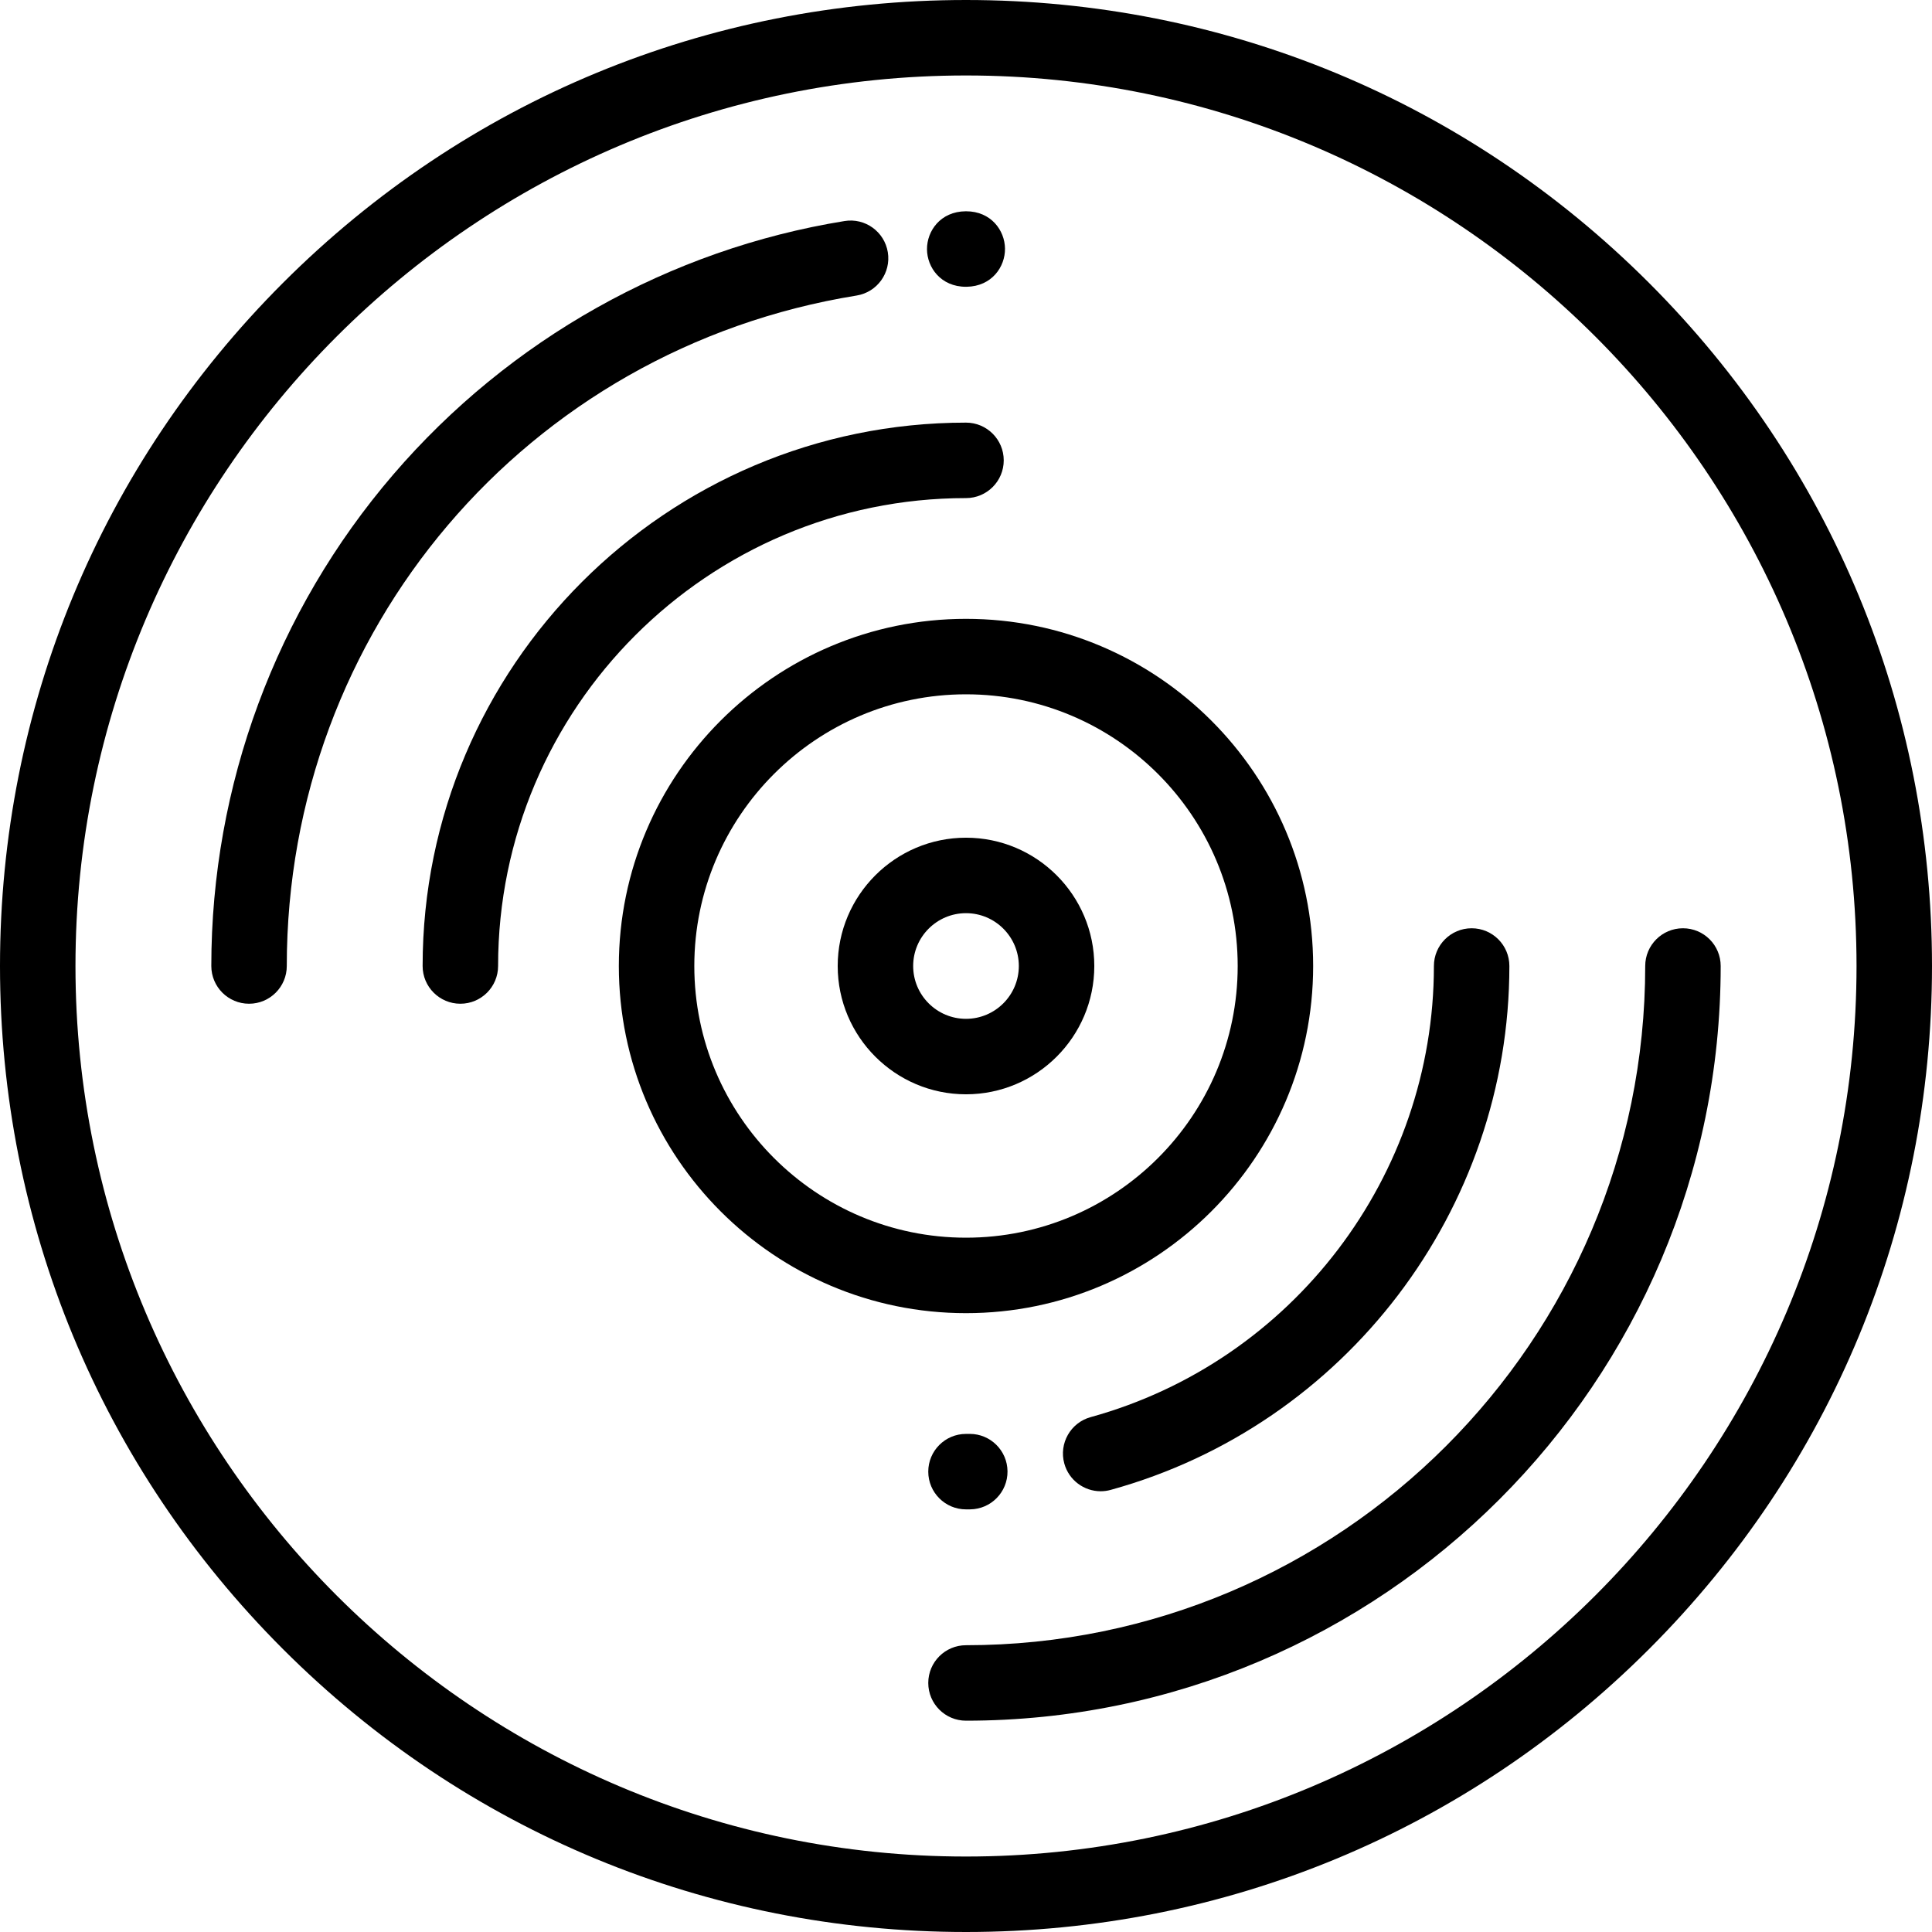
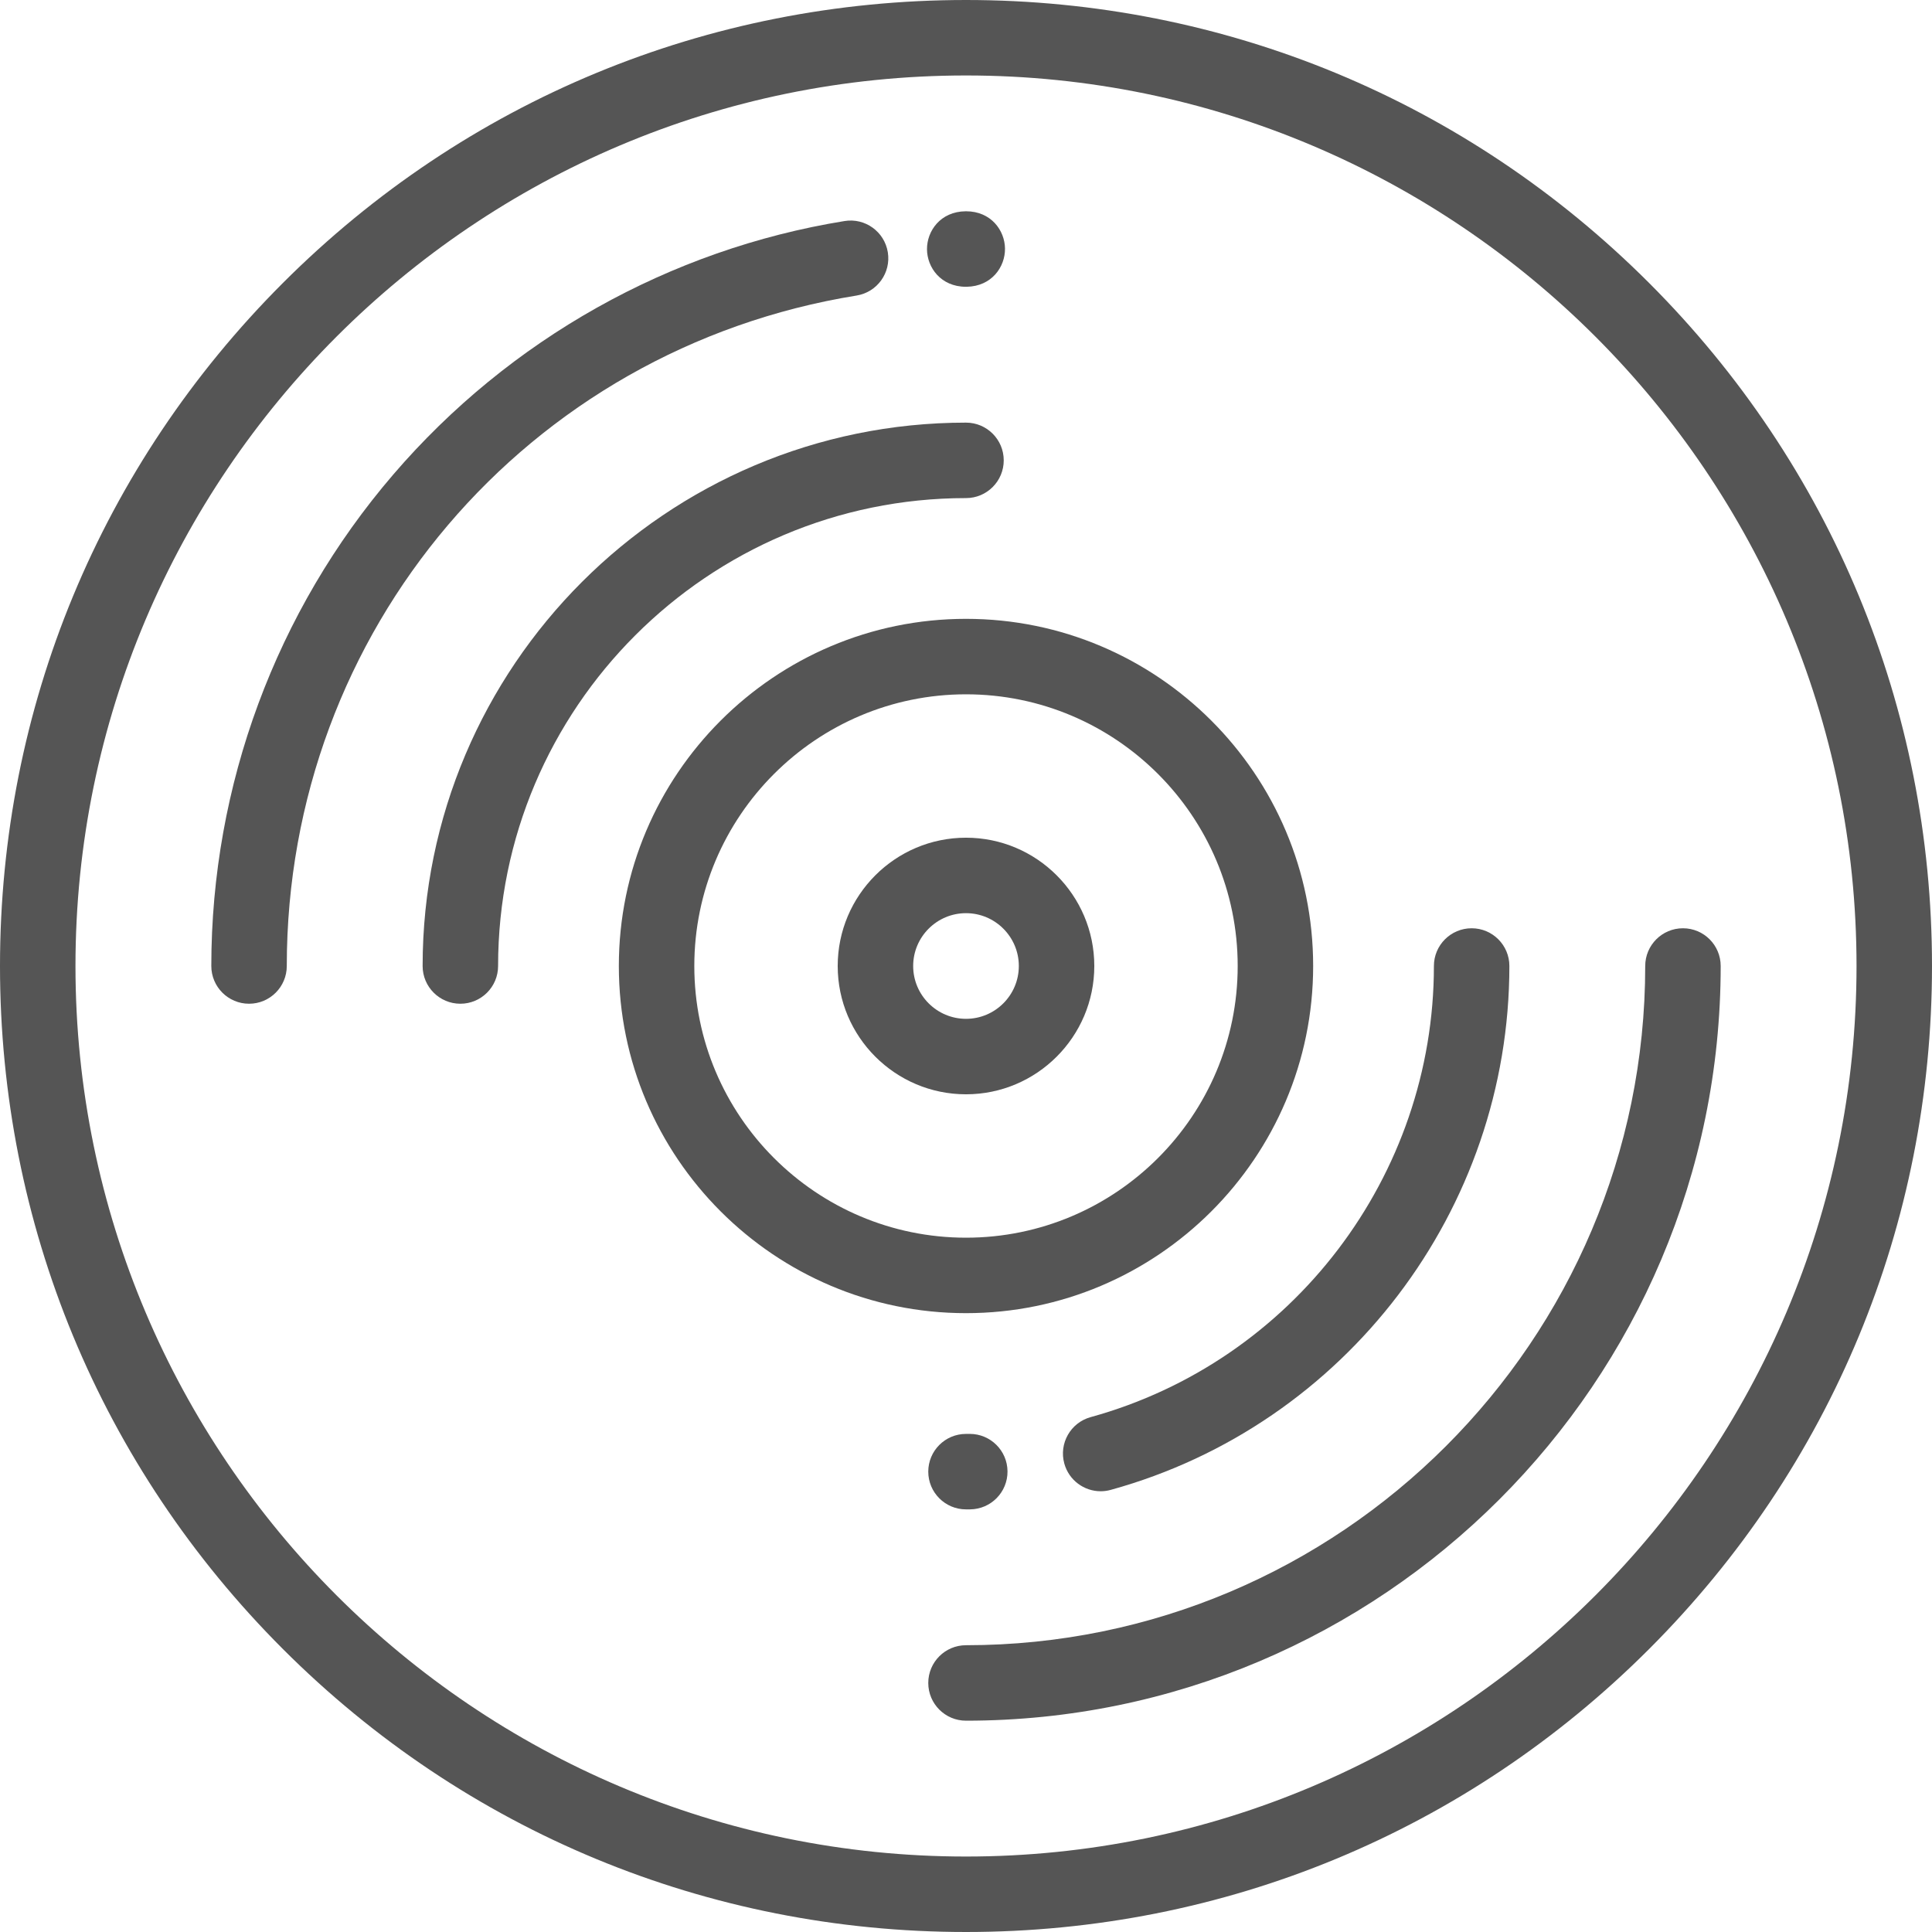
<svg xmlns="http://www.w3.org/2000/svg" version="1.1" id="Capa_1" x="0px" y="0px" viewBox="0 0 512 512" style="enable-background:new 0 0 512 512;" xml:space="preserve">
  <g>
    <g>
-       <path d="M437.019,74.98C388.667,26.629,324.38,0,256,0S123.333,26.629,74.981,74.98C26.628,123.333,0,187.62,0,256    s26.628,132.667,74.981,181.02C123.333,485.371,187.62,512,256,512s132.667-26.629,181.019-74.98    C485.372,388.667,512,324.38,512,256S485.372,123.333,437.019,74.98z M256,492C125.869,492,20,386.131,20,256S125.869,20,256,20    s236,105.869,236,236S386.131,492,256,492z" />
+       <path d="M437.019,74.98C388.667,26.629,324.38,0,256,0S123.333,26.629,74.981,74.98C26.628,123.333,0,187.62,0,256    s26.628,132.667,74.981,181.02C123.333,485.371,187.62,512,256,512s132.667-26.629,181.019-74.98    C485.372,388.667,512,324.38,512,256S485.372,123.333,437.019,74.98z M256,492C125.869,492,20,386.131,20,256S125.869,20,256,20    s236,105.869,236,236S386.131,492,256,492z" fill="#555" />
    </g>
  </g>
  <g>
    <g>
-       <path d="M256,164c-50.729,0-92,41.271-92,92s41.271,92,92,92s92-41.271,92-92S306.729,164,256,164z M256,328    c-39.701,0-72-32.299-72-72s32.299-72,72-72s72,32.299,72,72S295.701,328,256,328z" />
+       <path d="M256,164c-50.729,0-92,41.271-92,92s41.271,92,92,92s92-41.271,92-92S306.729,164,256,164z M256,328    c-39.701,0-72-32.299-72-72s32.299-72,72-72s72,32.299,72,72S295.701,328,256,328z" fill="#555" />
    </g>
  </g>
  <g>
    <g>
-       <path d="M256,222c-18.748,0-34,15.252-34,34s15.252,34,34,34s34-15.252,34-34S274.748,222,256,222z M256,270    c-7.72,0-14-6.28-14-14c0-7.72,6.28-14,14-14c7.72,0,14,6.28,14,14C270,263.72,263.72,270,256,270z" />
+       <path d="M256,222c-18.748,0-34,15.252-34,34s15.252,34,34,34s34-15.252,34-34S274.748,222,256,222z M256,270    c-7.72,0-14-6.28-14-14c0-7.72,6.28-14,14-14c7.72,0,14,6.28,14,14C270,263.72,263.72,270,256,270z" fill="#555" />
    </g>
  </g>
  <g>
    <g>
-       <path d="M256.025,55.992c-0.039,0-0.08,0-0.12,0c-6.683,0.062-10.265,5.225-10.243,10.052C245.685,70.87,249.315,76,256,76    c0.062,0,0.123-0.001,0.185-0.002c6.682-0.124,10.217-5.319,10.15-10.145C266.268,61.055,262.634,55.992,256.025,55.992z" />
+       <path d="M256.025,55.992c-0.039,0-0.08,0-0.12,0c-6.683,0.062-10.265,5.225-10.243,10.052C245.685,70.87,249.315,76,256,76    c0.062,0,0.123-0.001,0.185-0.002c6.682-0.124,10.217-5.319,10.15-10.145C266.268,61.055,262.634,55.992,256.025,55.992z" fill="#555" />
    </g>
  </g>
  <g>
    <g>
-       <path d="M235.282,66.851c-0.883-5.452-6.024-9.164-11.469-8.273c-46.358,7.503-88.829,31.359-119.59,67.172    C73.126,161.955,56,208.212,56,256c0,5.522,4.477,10,10,10s10-4.478,10-10c0-88.792,63.508-163.518,151.008-177.68    C232.46,77.438,236.164,72.303,235.282,66.851z" />
+       <path d="M235.282,66.851c-0.883-5.452-6.024-9.164-11.469-8.273c-46.358,7.503-88.829,31.359-119.59,67.172    C73.126,161.955,56,208.212,56,256c0,5.522,4.477,10,10,10s10-4.478,10-10c0-88.792,63.508-163.518,151.008-177.68    C232.46,77.438,236.164,72.303,235.282,66.851z" fill="#555" />
    </g>
  </g>
  <g>
    <g>
-       <path d="M256,112c-79.402,0-144,64.598-144,144c0,5.522,4.477,10,10,10s10-4.478,10-10c0-68.374,55.626-124,124-124    c5.523,0,10-4.478,10-10C266,116.478,261.523,112,256,112z" />
+       <path d="M256,112c-79.402,0-144,64.598-144,144c0,5.522,4.477,10,10,10s10-4.478,10-10c0-68.374,55.626-124,124-124    c5.523,0,10-4.478,10-10C266,116.478,261.523,112,256,112z" fill="#555" />
    </g>
  </g>
  <g>
    <g>
-       <path d="M446,246c-5.523,0-10,4.478-10,10c0,99.252-80.748,180-180,180c-5.523,0-10,4.478-10,10c0,5.522,4.477,10,10,10    c110.28,0,200-89.72,200-200C456,250.478,451.523,246,446,246z" />
+       <path d="M446,246c-5.523,0-10,4.478-10,10c0,99.252-80.748,180-180,180c-5.523,0-10,4.478-10,10c0,5.522,4.477,10,10,10    c110.28,0,200-89.72,200-200C456,250.478,451.523,246,446,246z" fill="#555" />
    </g>
  </g>
  <g>
    <g>
-       <path d="M257.002,379.996c-0.03,0-0.06,0-0.09,0L256,380c-5.523,0-10,4.478-10,10c0,5.522,4.477,10,10,10l1.088-0.004    c5.523-0.049,9.961-4.566,9.912-10.088C266.951,384.415,262.484,379.996,257.002,379.996z" />
+       <path d="M257.002,379.996c-0.03,0-0.06,0-0.09,0L256,380c-5.523,0-10,4.478-10,10c0,5.522,4.477,10,10,10l1.088-0.004    c5.523-0.049,9.961-4.566,9.912-10.088C266.951,384.415,262.484,379.996,257.002,379.996z" fill="#555" />
    </g>
  </g>
  <g>
    <g>
-       <path d="M390,246c-5.523,0-10,4.478-10,10c0,55.628-37.406,104.79-90.965,119.553c-5.324,1.468-8.45,6.974-6.983,12.298    c1.223,4.436,5.247,7.346,9.635,7.346c0.88,0,1.774-0.117,2.663-0.362C356.555,377.688,400,320.597,400,256    C400,250.478,395.523,246,390,246z" />
+       <path d="M390,246c-5.523,0-10,4.478-10,10c0,55.628-37.406,104.79-90.965,119.553c-5.324,1.468-8.45,6.974-6.983,12.298    c1.223,4.436,5.247,7.346,9.635,7.346c0.88,0,1.774-0.117,2.663-0.362C356.555,377.688,400,320.597,400,256    C400,250.478,395.523,246,390,246z" fill="#555" />
    </g>
  </g>
  <g>
</g>
  <g>
</g>
  <g>
</g>
  <g>
</g>
  <g>
</g>
  <g>
</g>
  <g>
</g>
  <g>
</g>
  <g>
</g>
  <g>
</g>
  <g>
</g>
  <g>
</g>
  <g>
</g>
  <g>
</g>
  <g>
</g>
</svg>
